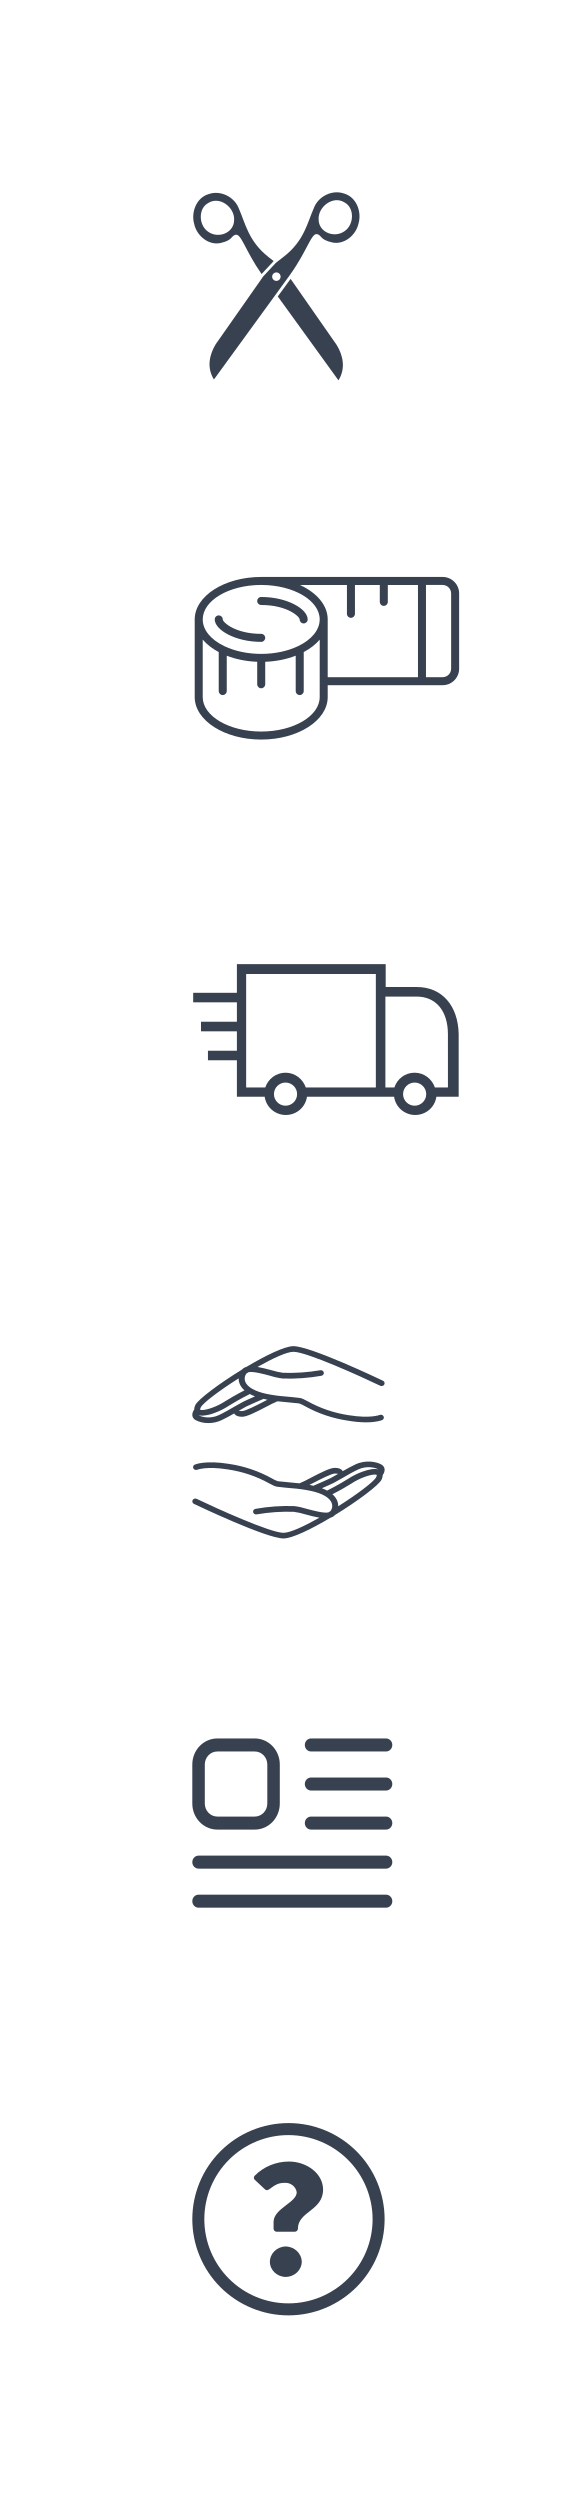
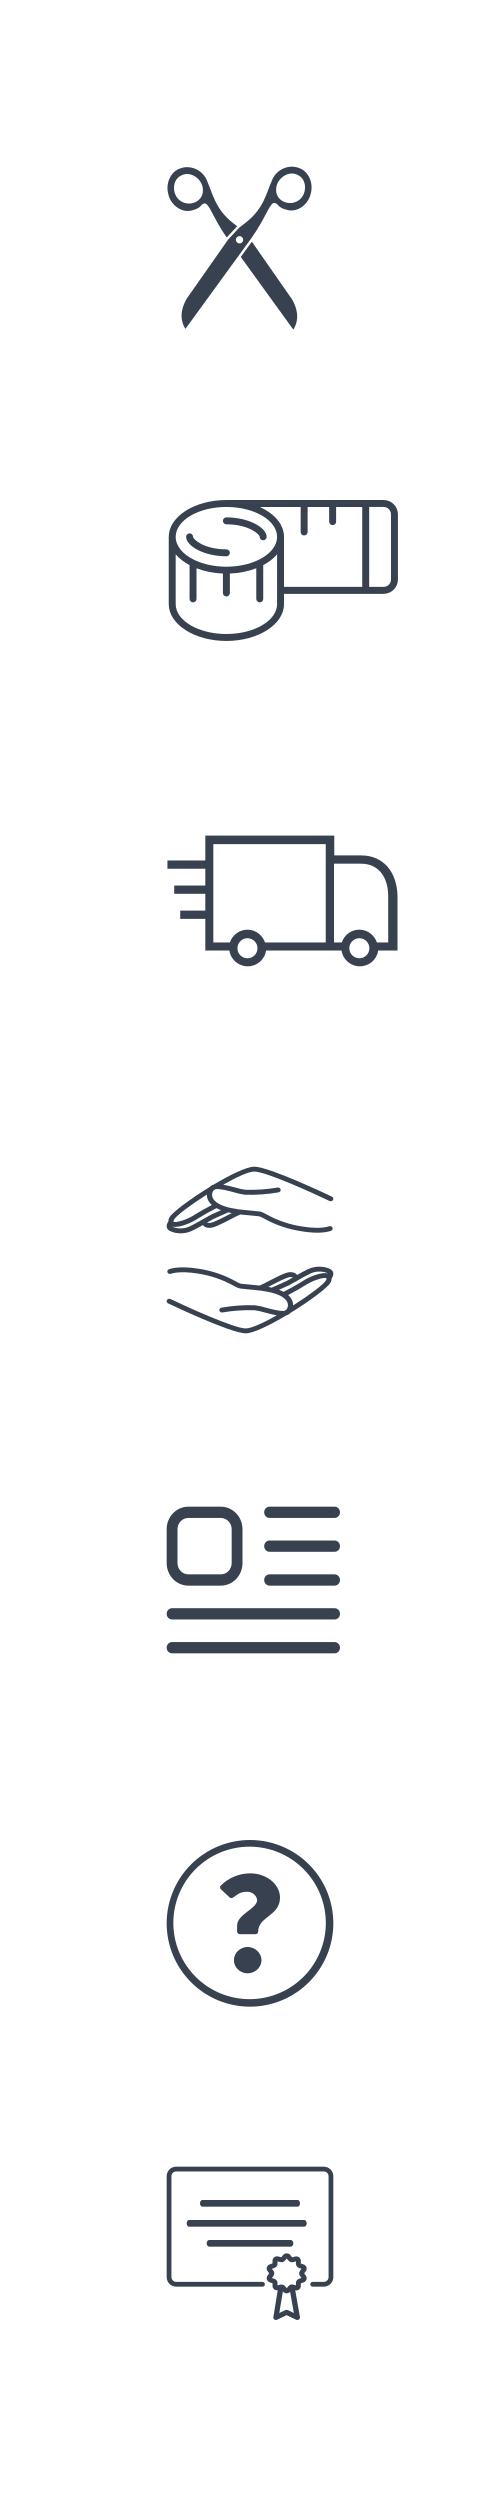
- <svg xmlns="http://www.w3.org/2000/svg" width="75px" height="325px" viewBox="0 0 75 325" version="1.1">
+ <svg xmlns="http://www.w3.org/2000/svg" width="75px" height="375px" viewBox="0 0 75 375" version="1.1">
  <g id="icons-specs" stroke="none" stroke-width="1" fill="none" fill-rule="evenodd">
    <g id="np_scissors_601228_000000" transform="translate(25, 25)" fill="#38414F" fill-rule="nonzero">
      <path d="M3.681,6.589 C5.285,6.221 4.995,5.696 5.602,5.523 C6.362,5.307 6.847,7.535 9.004,10.625 L10.575,8.942 L9.887,8.401 C7.289,6.356 6.881,3.981 6.079,2.18 C5.526,0.606 3.667,-0.328 2.103,0.241 C0.523,0.707 -0.187,2.604 0.245,4.117 C0.569,5.659 2.14,6.941 3.68,6.589 L3.681,6.589 Z M2.077,1.386 C3.554,0.448 5.534,1.954 5.435,3.603 C5.435,5.396 3.078,6.21 1.749,4.864 C0.839,3.943 0.835,2.042 2.077,1.386 L2.077,1.386 Z" id="Shape" />
      <path d="M19.76,0.17 C18.198,-0.402 16.337,0.527 15.78,2.1 C14.974,3.898 14.562,6.272 11.958,8.312 L10.864,9.169 L9.222,10.931 L3.045,19.745 C2.272,21.021 1.808,22.718 2.811,24.335 L10.885,13.228 L12.554,10.932 L12.686,10.749 C14.979,7.555 15.475,5.22 16.25,5.444 C16.857,5.619 16.565,6.143 18.169,6.514 C19.71,6.869 21.282,5.592 21.609,4.049 C22.045,2.538 21.339,0.638 19.761,0.17 L19.76,0.17 Z M10.929,11.516 C10.625,11.516 10.379,11.269 10.379,10.966 C10.379,10.663 10.625,10.416 10.929,10.416 C11.232,10.416 11.478,10.663 11.478,10.966 C11.478,11.269 11.232,11.516 10.929,11.516 Z M20.104,4.793 C18.772,6.136 16.416,5.317 16.421,3.524 C16.327,1.876 18.31,0.372 19.785,1.314 C21.025,1.974 21.016,3.873 20.104,4.793 L20.104,4.793 Z" id="Shape" />
      <path d="M12.779,11.255 L11.113,13.539 L19,24.444 C20.005,22.831 19.545,21.132 18.775,19.855 L12.779,11.255 Z" id="Path" />
    </g>
    <g id="np_measure_2382795_000000" transform="translate(25, 75)" fill="#38414F" fill-rule="nonzero">
      <path d="M32.543,0.004 L9.004,0.004 C8.988,0.004 8.972,0.003 8.957,0.003 C4.19,0.003 0.312,2.481 0.312,5.526 L0.312,15.621 C0.312,18.666 4.19,21.144 8.957,21.144 C13.723,21.144 17.601,18.666 17.601,15.621 L17.601,14.076 L32.543,14.076 C33.726,14.075 34.688,13.113 34.688,11.931 L34.688,2.149 C34.688,0.965 33.726,0.004 32.543,0.004 L32.543,0.004 Z M8.951,1.044 C8.954,1.044 8.955,1.045 8.958,1.045 L9.008,1.045 C13.176,1.063 16.56,3.065 16.56,5.524 C16.56,6.911 15.484,8.155 13.797,8.977 C13.769,8.986 13.743,8.998 13.716,9.014 C12.412,9.633 10.758,10.006 8.957,10.006 C7.161,10.006 5.51,9.636 4.209,9.019 C4.179,9.002 4.147,8.988 4.115,8.977 C2.43,8.155 1.355,6.913 1.355,5.526 C1.355,3.056 4.761,1.047 8.951,1.044 L8.951,1.044 Z M16.56,15.62 C16.56,18.091 13.149,20.1 8.957,20.1 C4.765,20.102 1.354,18.091 1.354,15.62 L1.354,8.152 C1.881,8.773 2.592,9.321 3.435,9.771 L3.435,14.837 C3.435,15.125 3.669,15.358 3.956,15.358 C4.244,15.358 4.478,15.125 4.478,14.837 L4.478,10.242 C5.645,10.696 6.993,10.978 8.437,11.033 L8.437,13.953 C8.437,14.241 8.67,14.474 8.958,14.474 C9.246,14.474 9.479,14.241 9.479,13.953 L9.479,11.033 C10.925,10.978 12.273,10.696 13.442,10.24 L13.442,14.837 C13.442,15.125 13.676,15.358 13.964,15.358 C14.251,15.358 14.485,15.125 14.485,14.837 L14.485,9.77 C15.327,9.322 16.036,8.773 16.563,8.154 L16.56,15.62 Z M17.601,5.525 C17.601,3.681 16.174,2.049 13.992,1.047 L20.101,1.047 L20.101,4.796 C20.101,5.084 20.334,5.318 20.622,5.318 C20.91,5.318 21.143,5.084 21.143,4.796 L21.143,1.047 L24.373,1.047 L24.373,3.245 C24.373,3.533 24.607,3.767 24.894,3.767 C25.182,3.767 25.416,3.533 25.416,3.245 L25.416,1.047 L29.336,1.047 L29.336,13.035 L17.601,13.034 L17.601,5.525 Z M33.646,11.931 C33.646,12.539 33.152,13.033 32.543,13.033 L30.376,13.033 L30.376,1.045 L32.543,1.045 C33.152,1.045 33.646,1.541 33.646,2.149 L33.646,11.931 Z" id="Shape" />
      <path d="M8.956,3.649 C12.326,3.649 13.948,5.154 13.955,5.526 C13.955,5.813 14.189,6.047 14.476,6.047 C14.764,6.047 14.998,5.813 14.998,5.526 C14.998,4.177 12.359,2.608 8.958,2.608 C8.67,2.608 8.437,2.841 8.437,3.129 C8.437,3.415 8.669,3.649 8.957,3.649 L8.956,3.649 Z" id="Path" />
      <path d="M8.956,8.444 C9.244,8.444 9.478,8.21 9.478,7.923 C9.478,7.635 9.244,7.401 8.956,7.401 C5.587,7.401 3.963,5.896 3.958,5.524 C3.958,5.237 3.724,5.003 3.436,5.003 C3.149,5.003 2.915,5.237 2.915,5.524 C2.916,6.874 5.555,8.444 8.956,8.444 L8.956,8.444 Z" id="Path" />
    </g>
    <g id="np_shipping_196540_000000" transform="translate(25, 125)" fill="#38414F" fill-rule="nonzero">
      <path d="M29.205,3.312 L25.14,3.312 L25.14,0.34 L5.797,0.34 L5.797,4.065 L0.113,4.065 L0.113,5.307 L5.797,5.307 L5.797,7.828 L1.131,7.828 L1.131,9.071 L5.797,9.071 L5.797,11.592 L2.033,11.592 L2.033,12.834 L5.797,12.834 L5.797,17.577 L9.41,17.577 C9.599,18.932 10.766,19.948 12.158,19.948 C13.55,19.948 14.717,18.932 14.906,17.577 L26.234,17.577 C26.422,18.932 27.59,19.948 28.982,19.948 C30.374,19.948 31.541,18.932 31.729,17.577 L34.627,17.577 L34.627,9.41 C34.549,5.72 32.441,3.313 29.205,3.313 L29.205,3.312 Z M12.118,18.742 C11.291,18.742 10.613,18.065 10.613,17.237 C10.613,16.409 11.291,15.732 12.118,15.732 C12.946,15.732 13.624,16.409 13.624,17.237 C13.624,18.065 12.946,18.742 12.118,18.742 Z M23.86,16.371 L14.753,16.371 C14.376,15.28 13.361,14.451 12.118,14.451 C10.914,14.451 9.86,15.242 9.484,16.371 L6.999,16.371 L6.999,1.619 L23.86,1.619 L23.86,16.371 Z M28.904,18.742 C28.076,18.742 27.398,18.065 27.398,17.237 C27.398,16.409 28.076,15.732 28.904,15.732 C29.731,15.732 30.409,16.409 30.409,17.237 C30.409,18.065 29.731,18.742 28.904,18.742 Z M33.268,16.371 L31.537,16.371 C31.16,15.28 30.144,14.451 28.902,14.451 C27.66,14.451 26.644,15.242 26.268,16.371 L25.101,16.371 L25.101,4.555 L29.165,4.555 C31.687,4.555 33.23,6.436 33.23,9.447 L33.232,16.371 L33.268,16.371 Z" id="Shape" />
    </g>
    <g id="np_care_1628826_000000" transform="translate(25, 175)" fill="#38414F" fill-rule="nonzero">
      <path d="M24.995,15.955 C24.954,15.715 24.8,15.506 24.575,15.386 C23.965,15.034 22.568,14.738 21.217,15.369 C20.654,15.633 20.088,15.949 19.558,16.252 C19.546,16.23 19.534,16.209 19.519,16.187 C19.341,15.942 19.009,15.821 18.526,15.821 C17.928,15.821 16.824,16.371 15.327,17.152 C14.876,17.404 14.408,17.63 13.93,17.833 C13.617,17.798 13.312,17.771 12.98,17.741 C12.474,17.697 11.897,17.646 11.127,17.558 C10.862,17.469 10.608,17.351 10.373,17.207 C8.65,16.244 6.747,15.599 4.766,15.305 C1.692,14.81 0.371,15.375 0.316,15.401 C0.124,15.489 0.044,15.705 0.135,15.886 C0.225,16.066 0.454,16.146 0.648,16.065 C0.66,16.065 1.842,15.578 4.635,16.028 C6.526,16.306 8.342,16.918 9.988,17.835 C10.445,18.079 10.746,18.24 11.026,18.275 C11.807,18.372 12.394,18.424 12.908,18.469 C13.751,18.527 14.588,18.644 15.413,18.818 C16.877,19.13 17.836,19.68 18.116,20.372 C18.258,20.728 18.204,21.127 17.971,21.438 L17.674,21.621 C17.069,21.737 15.702,21.372 14.907,21.157 C14.364,20.984 13.805,20.862 13.236,20.79 C11.556,20.735 9.874,20.855 8.221,21.148 C8.118,21.165 8.026,21.22 7.966,21.302 C7.907,21.384 7.885,21.484 7.906,21.582 C7.927,21.679 7.989,21.763 8.077,21.817 C8.166,21.87 8.273,21.889 8.376,21.867 C9.967,21.593 11.583,21.482 13.199,21.535 C13.706,21.604 14.205,21.716 14.692,21.867 C15.316,22.034 15.947,22.202 16.523,22.3 C14.542,23.415 12.713,24.266 11.854,24.266 C10.152,24.266 3.117,21.076 0.559,19.847 C0.368,19.762 0.139,19.835 0.043,20.011 C-0.053,20.188 0.017,20.405 0.203,20.5 C0.594,20.684 9.629,25 11.853,25 C12.99,25 15.478,23.784 17.962,22.302 C18.192,22.247 18.398,22.124 18.548,21.951 C21.487,20.144 24.28,18.068 24.614,17.33 C24.705,17.148 24.753,16.95 24.755,16.749 C24.937,16.52 25.022,16.238 24.995,15.955 L24.995,15.955 Z M21.565,16.028 C22.622,15.534 23.715,15.756 24.165,16.011 L24.19,16.03 C23.74,15.887 23.052,15.978 22.132,16.31 C21.458,16.553 20.819,16.874 20.229,17.266 C19.672,17.607 18.911,18.071 17.524,18.776 C17.306,18.659 17.08,18.557 16.848,18.469 C17.412,18.224 18.081,17.928 18.364,17.785 C18.712,17.602 19.119,17.373 19.551,17.123 C20.174,16.758 20.881,16.347 21.565,16.028 L21.565,16.028 Z M15.702,17.794 C16.601,17.33 18.084,16.562 18.526,16.562 C18.647,16.548 18.769,16.567 18.88,16.617 C18.869,16.606 18.862,16.591 18.86,16.576 C18.859,16.57 18.859,16.564 18.86,16.558 L18.968,16.598 C18.608,16.806 18.27,17 17.991,17.149 C17.567,17.363 16.156,17.971 15.737,18.15 L15.585,18.115 L15.233,18.029 L15.702,17.794 Z M23.897,17.04 C23.643,17.591 21.454,19.242 18.974,20.812 C18.979,20.573 18.936,20.335 18.845,20.111 C18.707,19.785 18.492,19.492 18.215,19.254 C19.429,18.627 20.131,18.2 20.654,17.879 C21.2,17.516 21.79,17.219 22.413,16.995 C23.51,16.6 23.928,16.694 23.977,16.734 L23.977,16.745 C23.98,16.848 23.953,16.95 23.9,17.04 L23.897,17.04 Z" id="Shape" />
      <path d="M0.005,9.045 C0.046,9.285 0.2,9.494 0.425,9.614 C0.937,9.877 1.513,10.01 2.096,9.999 C2.681,10.001 3.258,9.876 3.783,9.632 C4.346,9.368 4.912,9.053 5.442,8.75 C5.454,8.772 5.466,8.793 5.481,8.814 C5.659,9.06 5.991,9.181 6.474,9.181 C7.072,9.181 8.176,8.631 9.673,7.849 C10.124,7.598 10.592,7.372 11.07,7.169 C11.383,7.204 11.688,7.231 12.02,7.261 C12.526,7.305 13.103,7.356 13.873,7.444 C14.138,7.533 14.392,7.65 14.627,7.794 C16.351,8.754 18.254,9.397 20.234,9.688 C21,9.822 21.778,9.895 22.558,9.906 C23.992,9.906 24.647,9.625 24.684,9.609 C24.876,9.521 24.956,9.304 24.865,9.123 C24.775,8.943 24.546,8.863 24.352,8.945 C24.34,8.945 23.158,9.431 20.365,8.981 C18.474,8.703 16.658,8.091 15.012,7.174 C14.555,6.93 14.254,6.769 13.974,6.734 C13.193,6.637 12.606,6.586 12.092,6.54 C11.249,6.482 10.412,6.365 9.587,6.191 C8.123,5.87 7.164,5.32 6.884,4.628 C6.742,4.272 6.797,3.873 7.031,3.562 L7.328,3.379 C7.933,3.263 9.3,3.628 10.095,3.843 C10.638,4.016 11.197,4.138 11.766,4.21 C13.445,4.264 15.127,4.144 16.779,3.852 C16.882,3.835 16.974,3.78 17.034,3.698 C17.093,3.616 17.115,3.516 17.094,3.418 C17.073,3.321 17.011,3.237 16.923,3.183 C16.834,3.13 16.727,3.111 16.624,3.133 C15.034,3.407 13.417,3.518 11.801,3.465 C11.294,3.396 10.795,3.284 10.308,3.133 C9.684,2.966 9.053,2.798 8.477,2.7 C10.458,1.583 12.288,0.734 13.146,0.734 C14.848,0.734 21.883,3.924 24.441,5.153 C24.632,5.238 24.861,5.165 24.957,4.989 C25.053,4.812 24.983,4.595 24.797,4.5 C24.412,4.315 15.371,0 13.145,0 C12.008,0 9.52,1.216 7.031,2.698 C6.804,2.754 6.602,2.876 6.454,3.047 C3.513,4.854 0.72,6.932 0.386,7.67 C0.293,7.852 0.244,8.052 0.241,8.255 C0.062,8.482 -0.022,8.764 0.005,9.046 L0.005,9.045 Z M3.435,8.972 C2.378,9.466 1.285,9.244 0.836,8.989 L0.814,8.972 C0.966,9.017 1.123,9.039 1.281,9.036 C1.827,9.009 2.365,8.891 2.868,8.69 C3.542,8.447 4.181,8.126 4.772,7.734 C5.329,7.393 6.089,6.929 7.476,6.224 C7.694,6.341 7.92,6.443 8.152,6.531 C7.588,6.776 6.919,7.072 6.636,7.215 C6.288,7.398 5.881,7.627 5.45,7.877 C4.826,8.242 4.119,8.653 3.435,8.972 L3.435,8.972 Z M9.298,7.206 C8.399,7.67 6.916,8.438 6.474,8.438 C6.353,8.452 6.231,8.433 6.12,8.383 C6.131,8.394 6.138,8.409 6.14,8.424 C6.141,8.43 6.141,8.436 6.14,8.442 L6.032,8.402 C6.392,8.192 6.73,8 7.009,7.851 C7.434,7.637 8.845,7.029 9.263,6.85 L9.415,6.885 L9.767,6.971 L9.298,7.206 Z M1.1,7.96 C1.354,7.409 3.543,5.758 6.023,4.188 C6.017,4.427 6.061,4.665 6.152,4.889 C6.289,5.215 6.504,5.508 6.781,5.745 C5.567,6.373 4.866,6.8 4.342,7.121 C3.797,7.484 3.207,7.781 2.583,8.005 C1.487,8.4 1.069,8.306 1.02,8.266 L1.02,8.255 C1.018,8.151 1.046,8.05 1.1,7.96 L1.1,7.96 Z" id="Shape" />
    </g>
    <g id="np_details_1861916_38414F" transform="translate(25, 226)" fill="#38414F" fill-rule="nonzero">
      <path d="M8.125,1.693 C9.022,1.693 9.749,2.451 9.75,3.384 L9.75,8.461 C9.749,9.395 9.022,10.152 8.125,10.154 L3.25,10.154 C2.352,10.152 1.626,9.395 1.624,8.461 L1.624,3.384 C1.626,2.451 2.352,1.693 3.25,1.693 L8.125,1.693 M8.125,3.24915679e-05 L3.25,3.24915679e-05 C1.455,3.24915679e-05 3.12012106e-05,1.515 3.12012106e-05,3.384 L3.12012106e-05,8.461 C3.12012106e-05,9.359 0.341,10.22 0.952,10.855 C1.562,11.489 2.387,11.846 3.25,11.846 L8.125,11.846 C8.987,11.846 9.813,11.489 10.422,10.855 C11.033,10.22 11.374,9.359 11.374,8.461 L11.374,3.384 C11.374,2.488 11.033,1.626 10.422,0.992 C9.813,0.357 8.987,3.24915679e-05 8.125,3.24915679e-05 Z M26,0.846 C26,0.622 25.915,0.406 25.762,0.247 C25.61,0.089 25.403,0 25.188,0 L15.438,0 C14.988,0 14.626,0.379 14.626,0.846 C14.626,1.314 14.988,1.693 15.438,1.693 L25.188,1.693 C25.403,1.693 25.61,1.604 25.762,1.445 C25.915,1.287 26,1.071 26,0.846 L26,0.846 Z M26,5.922 C26,5.699 25.915,5.483 25.762,5.324 C25.61,5.166 25.403,5.077 25.188,5.077 L15.438,5.077 C14.988,5.077 14.626,5.456 14.626,5.922 C14.626,6.39 14.988,6.77 15.438,6.77 L25.188,6.77 C25.403,6.77 25.61,6.681 25.762,6.522 C25.915,6.363 26,6.148 26,5.922 L26,5.922 Z M26,10.999 C26,10.776 25.915,10.56 25.762,10.401 C25.61,10.242 25.403,10.154 25.188,10.154 L15.438,10.154 C14.988,10.154 14.626,10.533 14.626,10.999 C14.626,11.467 14.988,11.846 15.438,11.846 L25.188,11.846 C25.403,11.846 25.61,11.758 25.762,11.599 C25.915,11.44 26,11.224 26,10.999 L26,10.999 Z M26,16.076 C26,15.852 25.915,15.637 25.762,15.478 C25.61,15.319 25.403,15.23 25.188,15.23 L0.812,15.23 C0.363,15.23 0,15.61 0,16.076 C0,16.544 0.363,16.923 0.812,16.923 L25.188,16.923 C25.403,16.923 25.61,16.834 25.762,16.676 C25.915,16.517 26,16.301 26,16.076 L26,16.076 Z M26,21.153 C26,20.929 25.915,20.713 25.762,20.555 C25.61,20.396 25.403,20.307 25.188,20.307 L0.812,20.307 C0.363,20.307 0,20.686 0,21.153 C0,21.621 0.363,22 0.812,22 L25.188,22 C25.403,22 25.61,21.911 25.762,21.753 C25.915,21.594 26,21.378 26,21.153 L26,21.153 Z" id="Shape" />
    </g>
    <g id="np_question_2417428_38414F" transform="translate(25, 276)" fill="#38414F" fill-rule="nonzero">
-       <path d="M12.5,25 C9.185,25 6.006,23.683 3.661,21.339 C1.317,18.994 0,15.815 0,12.5 C0,9.185 1.317,6.006 3.661,3.661 C6.006,1.317 9.185,0 12.5,0 C15.815,0 18.994,1.317 21.339,3.661 C23.683,6.006 25,9.185 25,12.5 C24.996,15.814 23.678,18.992 21.334,21.334 C18.992,23.678 15.814,24.997 12.5,25 Z M12.5,1.562 C9.6,1.562 6.817,2.715 4.766,4.766 C2.715,6.818 1.562,9.6 1.562,12.5 C1.562,15.4 2.715,18.183 4.766,20.234 C6.818,22.285 9.6,23.438 12.5,23.438 C15.4,23.438 18.183,22.285 20.234,20.234 C22.285,18.182 23.438,15.4 23.438,12.5 C23.434,9.6 22.282,6.82 20.231,4.769 C18.18,2.719 15.4,1.566 12.5,1.562 Z" id="Shape" />
+       <path d="M12.5,25 C9.185,25 6.006,23.683 3.661,21.339 C1.317,18.994 0,15.815 0,12.5 C0,9.185 1.317,6.006 3.661,3.661 C6.006,1.317 9.185,0 12.5,0 C15.815,0 18.994,1.317 21.339,3.661 C23.683,6.006 25,9.185 25,12.5 C24.996,15.814 23.678,18.992 21.334,21.334 C18.992,23.678 15.814,24.997 12.5,25 Z M12.438,1 C9.405,1 6.495,2.205 4.35,4.35 C2.205,6.495 1,9.405 1,12.438 C1,15.47 2.205,18.38 4.35,20.525 C6.495,22.67 9.405,23.875 12.438,23.875 C15.47,23.875 18.38,22.67 20.525,20.525 C22.67,18.38 23.875,15.47 23.875,12.438 C23.871,9.405 22.666,6.498 20.522,4.353 C18.377,2.209 15.47,1.004 12.438,1 Z" id="Shape" />
      <path d="M10.564,13.729 L10.564,12.854 C10.564,11.105 13.574,10.332 13.574,8.999 L13.575,8.999 C13.466,8.236 12.743,7.692 11.942,7.771 C10.414,7.771 10,9.082 9.455,8.625 L8.124,7.376 L8.123,7.375 C8.045,7.306 8,7.207 8,7.105 C8,7.002 8.045,6.905 8.123,6.834 C9.273,5.667 10.874,5.005 12.552,5 C14.862,5 17,6.542 17,8.647 C17,11.398 13.728,11.481 13.728,13.73 C13.728,13.95 13.542,14.128 13.314,14.128 L10.979,14.128 C10.868,14.128 10.762,14.085 10.684,14.011 C10.608,13.936 10.564,13.834 10.564,13.729 L10.564,13.729 Z M12.134,16.041 C13.284,16.057 14.211,16.943 14.229,18.041 C14.202,19.128 13.273,19.998 12.134,20 C11.009,19.987 10.098,19.117 10.084,18.041 C10.088,16.954 10.997,16.068 12.134,16.041 Z" id="Shape" />
+     </g>
+     <g id="np_certificate_471111_38414F" transform="translate(25, 325)" fill="#38414F" fill-rule="nonzero">
+       <path d="M19.659,6 L5.341,6 C5.153,6 5,5.777 5,5.5 C5,5.225 5.153,5 5.341,5 L19.659,5 C19.847,5 20,5.225 20,5.5 C20,5.777 19.847,6 19.659,6 Z" id="Path" />
+       <path d="M20.654,9 L3.346,9 C3.155,9 3,8.777 3,8.5 C3,8.225 3.155,8 3.346,8 L20.654,8 C20.845,8 21,8.225 21,8.5 C21,8.777 20.845,9 20.654,9 Z" id="Path" />
+       <path d="M18.618,12 L6.382,12 C6.172,12 6,11.777 6,11.5 C6,11.225 6.172,11 6.382,11 L18.618,11 C18.828,11 19,11.225 19,11.5 C19,11.777 18.828,12 18.618,12 Z" id="Path" />
+       <path d="M23.571,18 L21.896,18 C21.699,18 21.539,17.84 21.539,17.64 C21.539,17.442 21.699,17.28 21.896,17.28 L23.571,17.28 C23.761,17.28 23.943,17.204 24.076,17.069 C24.21,16.934 24.286,16.751 24.286,16.56 L24.286,1.44 C24.286,1.249 24.21,1.066 24.076,0.931 C23.943,0.796 23.761,0.72 23.571,0.72 L1.429,0.72 C1.034,0.72 0.714,1.042 0.714,1.44 L0.714,16.56 C0.714,16.751 0.79,16.934 0.924,17.069 C1.057,17.204 1.239,17.28 1.429,17.28 L14.379,17.28 C14.576,17.28 14.736,17.442 14.736,17.64 C14.736,17.84 14.576,18 14.379,18 L1.429,18 C0.639,18 0,17.356 0,16.56 L0,1.44 C0,0.645 0.639,0 1.429,0 L23.571,0 C23.951,0 24.314,0.152 24.581,0.422 C24.849,0.692 25,1.059 25,1.44 L25,16.56 C25,16.942 24.849,17.308 24.581,17.578 C24.314,17.848 23.951,18 23.571,18 L23.571,18 Z" id="Path" />
+       <path d="M18.008,19 C17.794,19 17.594,18.906 17.464,18.744 L17.188,18.406 L16.758,18.524 L16.758,18.525 C16.554,18.581 16.333,18.545 16.16,18.425 C15.988,18.306 15.885,18.116 15.879,17.914 L15.879,17.489 L15.456,17.346 L15.456,17.345 C15.257,17.276 15.102,17.123 15.035,16.93 C14.97,16.738 15.001,16.527 15.119,16.36 L15.373,16 L15.119,15.64 C15,15.473 14.968,15.261 15.034,15.068 C15.1,14.876 15.255,14.723 15.456,14.654 L15.879,14.511 L15.879,14.082 C15.885,13.88 15.989,13.691 16.162,13.573 C16.334,13.454 16.554,13.417 16.758,13.475 L17.188,13.593 L17.464,13.254 L17.464,13.256 C17.594,13.094 17.794,13 18.008,13 C18.22,13 18.422,13.094 18.551,13.256 L18.812,13.607 L19.242,13.489 C19.446,13.431 19.666,13.468 19.838,13.587 C20.011,13.707 20.115,13.894 20.121,14.097 L20.121,14.526 L20.544,14.669 C20.745,14.737 20.901,14.89 20.966,15.082 C21.032,15.276 21,15.487 20.881,15.654 L20.627,16.014 L20.881,16.374 C21,16.541 21.032,16.752 20.966,16.946 C20.901,17.138 20.745,17.291 20.544,17.359 L20.121,17.502 L20.121,17.932 C20.117,18.134 20.012,18.324 19.84,18.444 C19.667,18.563 19.447,18.6 19.242,18.543 L18.812,18.406 L18.536,18.744 C18.406,18.906 18.206,19 17.992,19 L18.008,19 Z M17.215,17.679 C17.429,17.679 17.629,17.773 17.759,17.935 L18.008,18.23 L18.257,17.924 C18.433,17.703 18.735,17.612 19.012,17.697 L19.39,17.806 L19.39,17.416 C19.397,17.147 19.579,16.911 19.845,16.819 L20.223,16.69 L19.993,16.37 C19.834,16.148 19.834,15.855 19.993,15.633 L20.223,15.313 L19.845,15.184 C19.579,15.094 19.397,14.856 19.39,14.586 L19.39,14.199 L19.012,14.307 L19.012,14.305 C18.735,14.39 18.433,14.298 18.257,14.079 L18.008,13.773 L17.759,14.079 C17.583,14.3 17.28,14.391 17.004,14.305 L16.626,14.197 L16.626,14.586 C16.621,14.858 16.438,15.096 16.169,15.186 L15.792,15.316 L16.022,15.636 C16.183,15.858 16.183,16.152 16.022,16.374 L15.792,16.697 L16.169,16.826 L16.169,16.828 C16.436,16.918 16.618,17.155 16.626,17.425 L16.626,17.813 L17.004,17.704 C17.072,17.685 17.144,17.675 17.215,17.676 L17.215,17.679 Z" id="Shape" />
+       <path d="M19.595,22.998 C19.534,22.998 19.474,22.984 19.419,22.957 L17.994,22.277 L16.567,22.96 C16.439,23.022 16.286,23.011 16.168,22.933 C16.051,22.855 15.987,22.722 16.002,22.586 L16.685,18.361 C16.717,18.155 16.92,18.014 17.138,18.044 C17.354,18.075 17.503,18.268 17.47,18.474 L16.894,21.951 L17.817,21.513 C17.926,21.462 18.057,21.462 18.165,21.513 L19.077,21.951 L18.46,18.44 C18.425,18.234 18.572,18.039 18.788,18.005 C19.006,17.971 19.21,18.11 19.246,18.318 L19.991,22.553 L19.993,22.553 C20.016,22.664 19.984,22.779 19.907,22.867 C19.829,22.953 19.715,23.001 19.595,22.998 L19.595,22.998 Z" id="Path" />
    </g>
  </g>
</svg>
